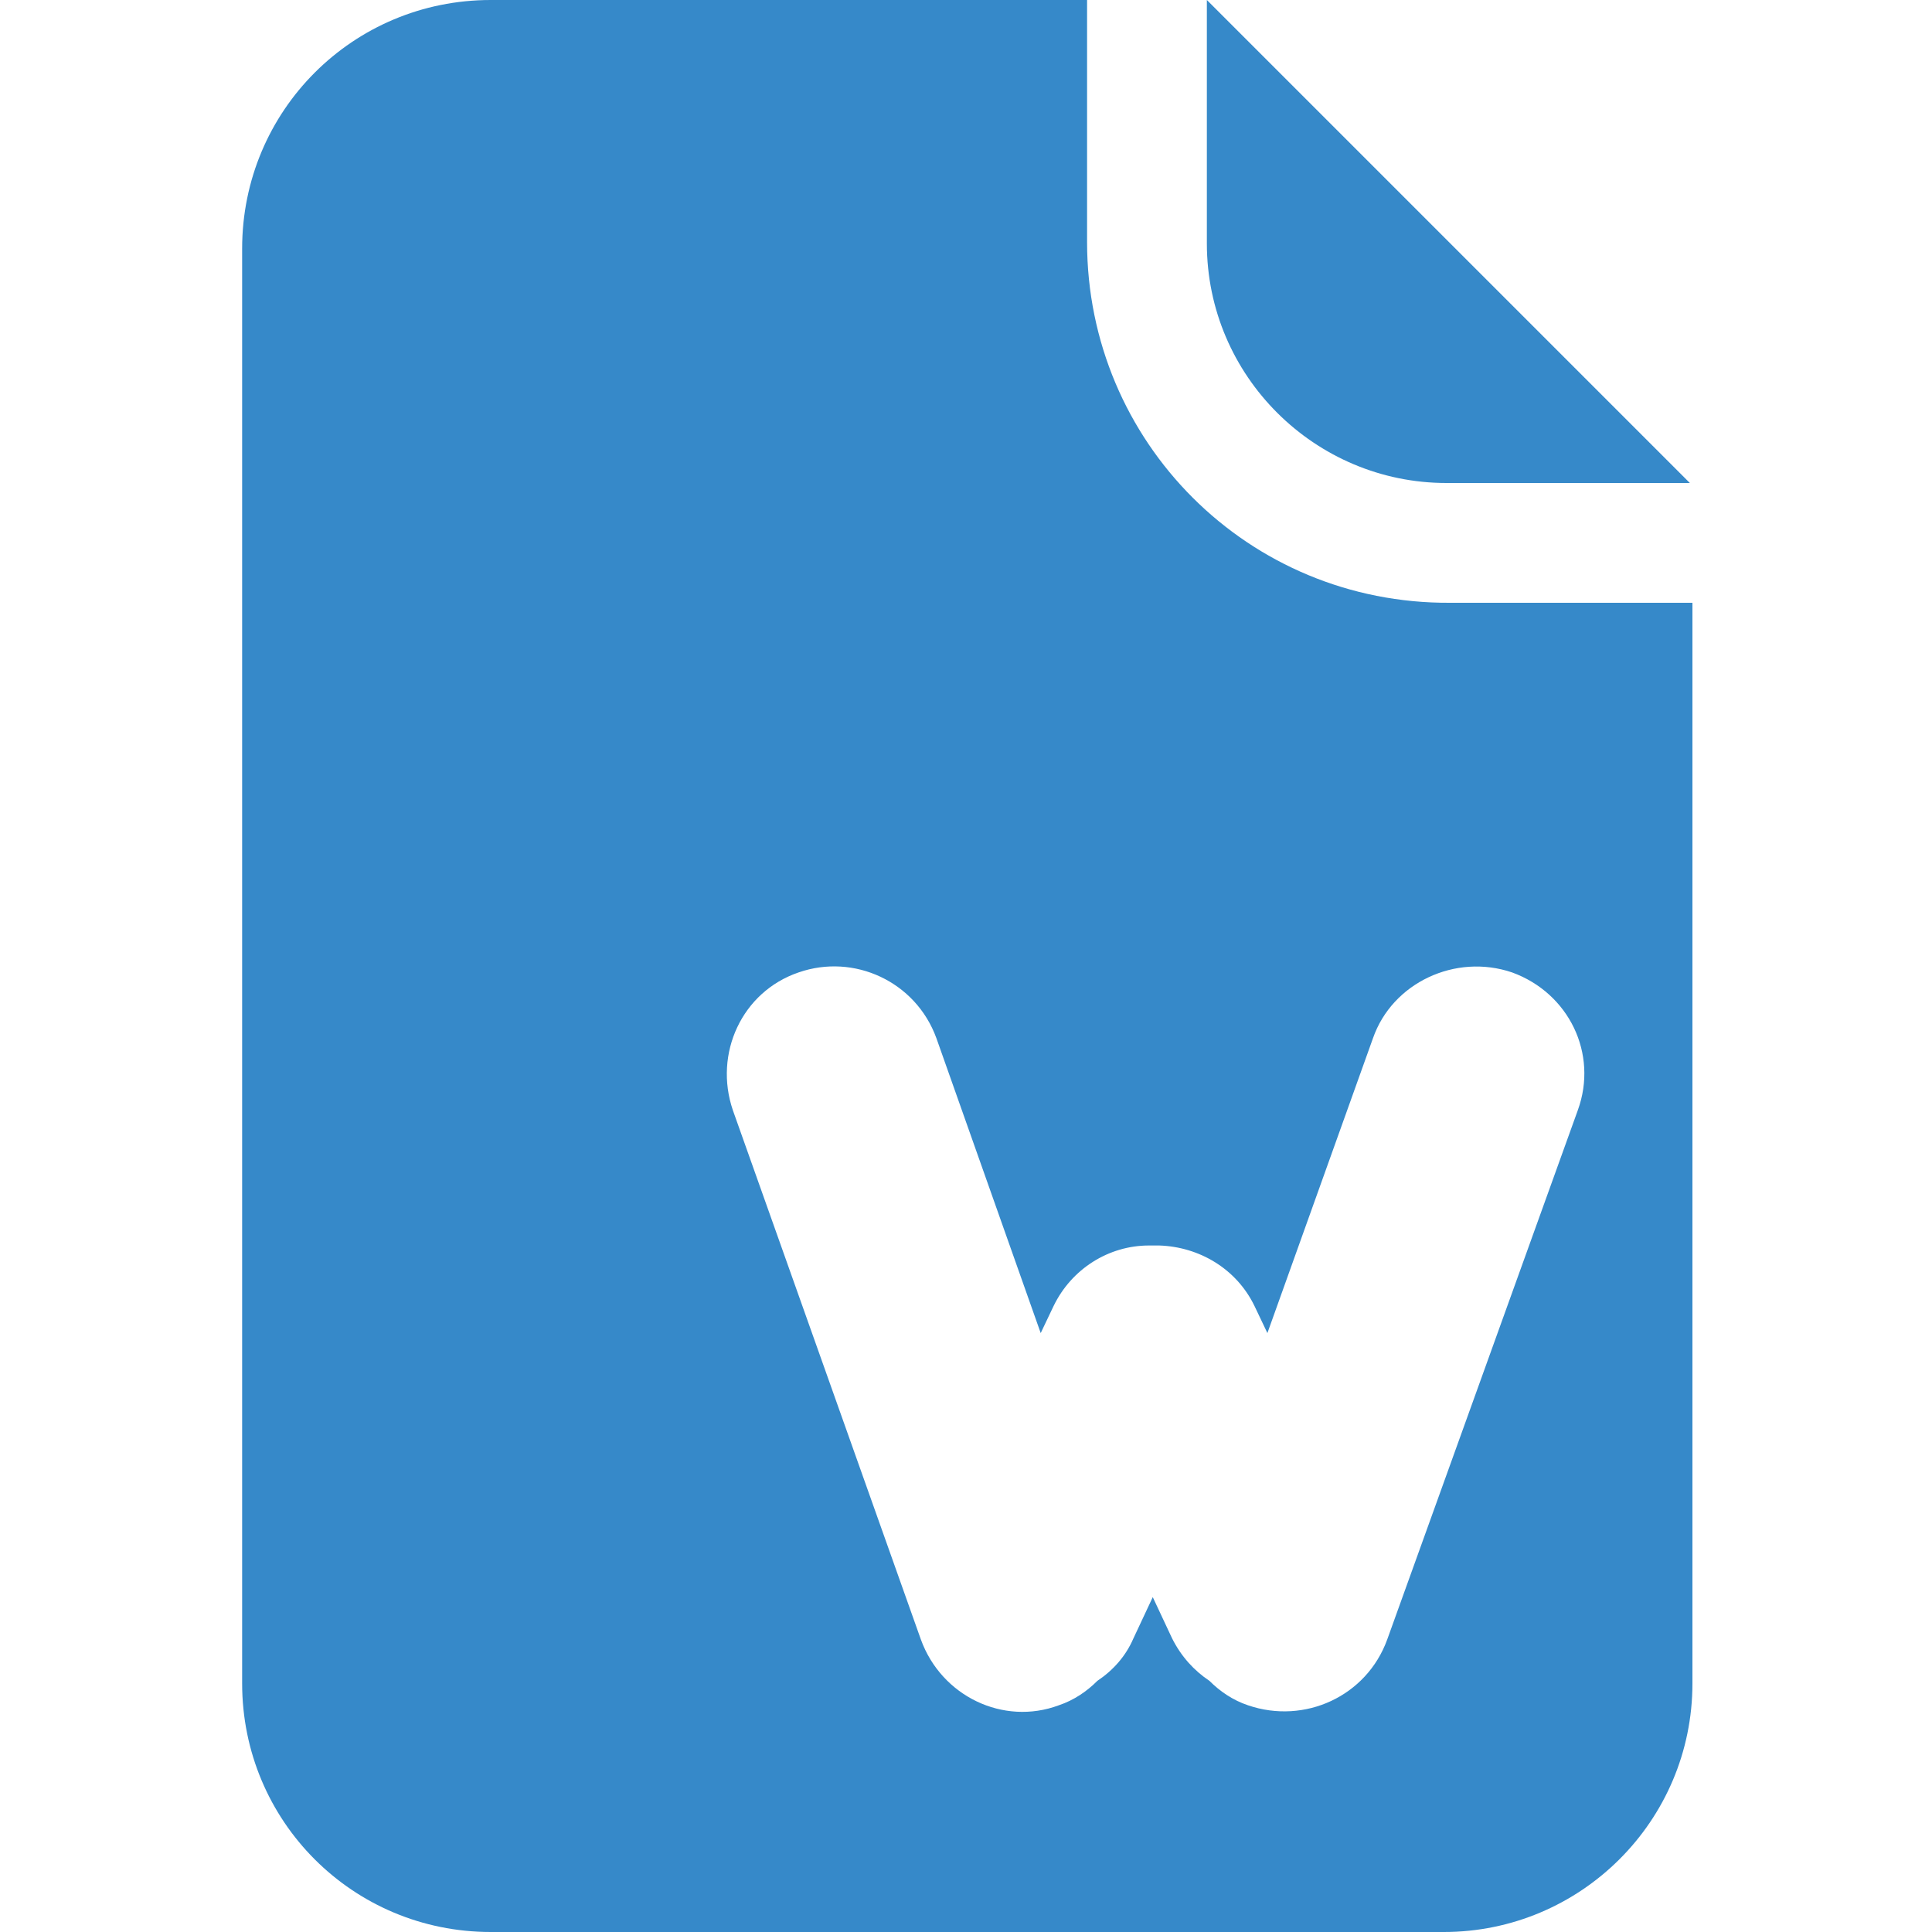
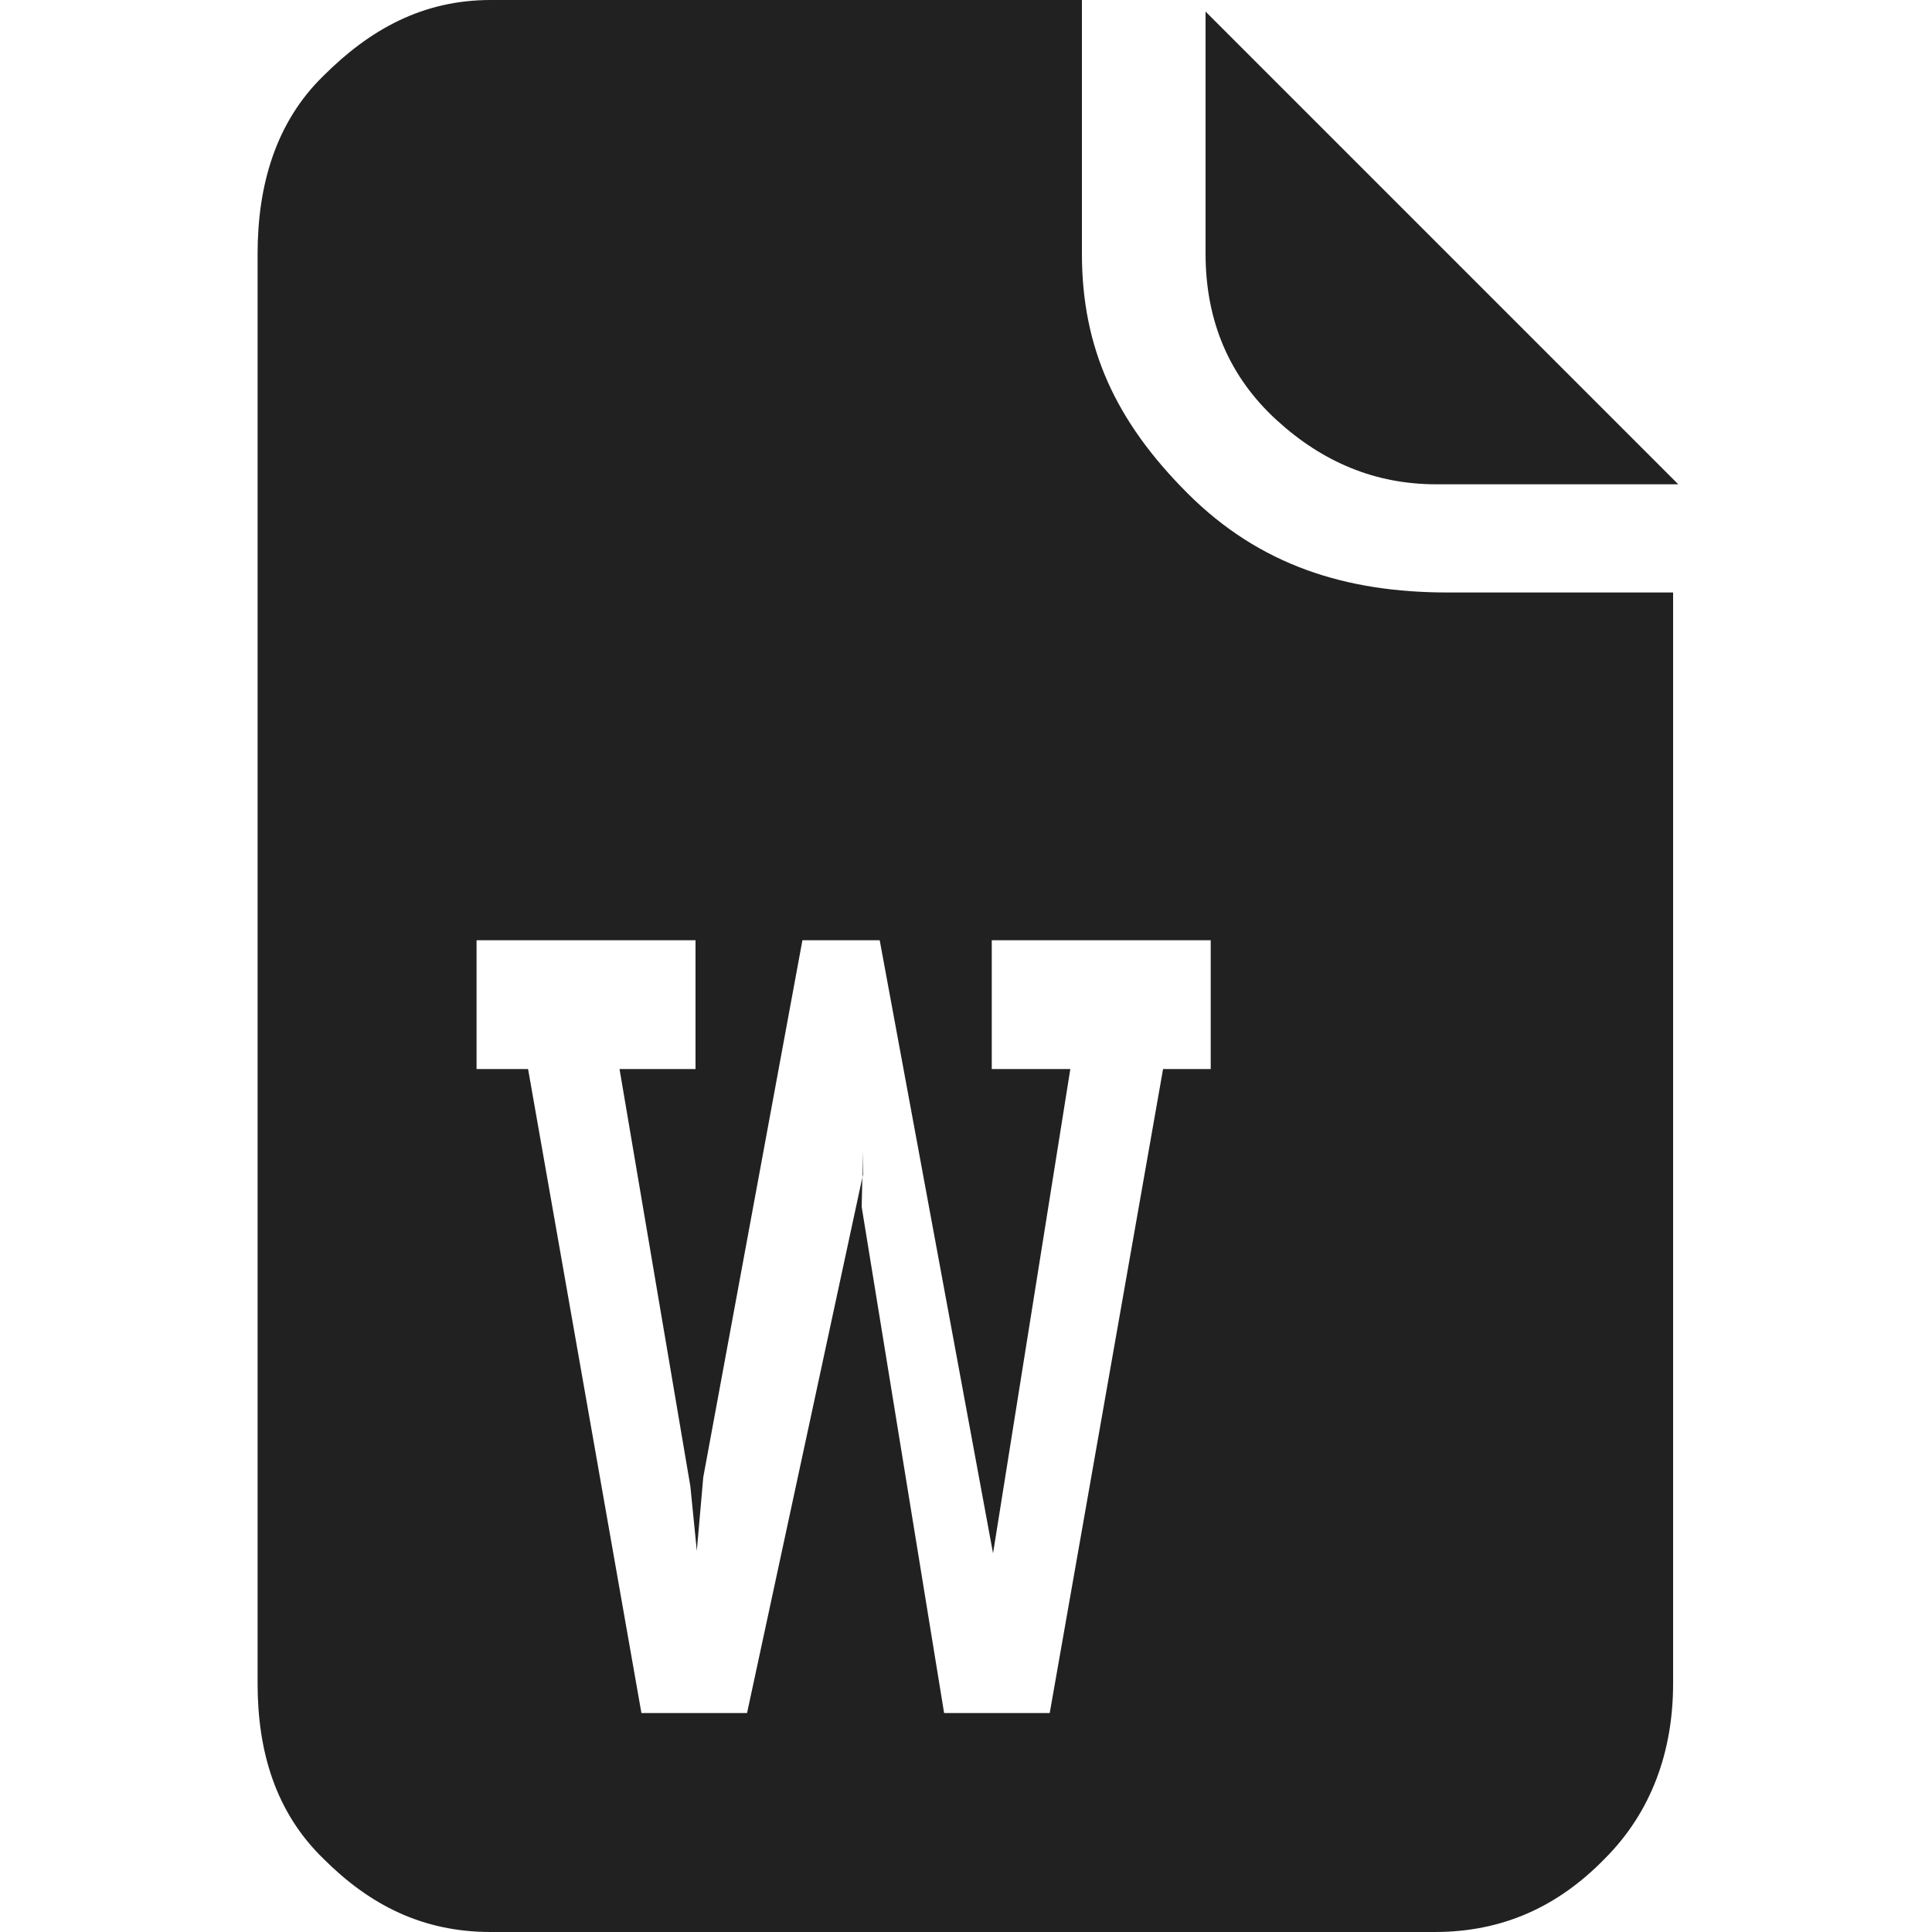
- <svg xmlns="http://www.w3.org/2000/svg" version="1.1" id="Layer_1" x="0px" y="0px" viewBox="-366.2 321.9 150 150" style="enable-background:new -366.2 321.9 150 150;" xml:space="preserve">
-   <style type="text/css">
- 	.st0{fill:#3689C9;}
- </style>
+ <svg xmlns="http://www.w3.org/2000/svg" version="1.1" id="Camada_1" x="0px" y="0px" width="150px" height="150px" viewBox="0 0 150 150" enable-background="new 0 0 150 150" xml:space="preserve">
  <g>
-     <path class="st0" d="M-253.9,359.4h18.9l-37.5-37.5v18.9C-272.5,351.1-264.1,359.4-253.9,359.4z" />
-     <path class="st0" d="M-281.8,340.7v-18.8h-46.3c-10.7,0-19.3,8.6-19.3,19.3v111.4c0,10.7,8.6,19.3,19.3,19.3h74   c10.6,0,19.3-8.6,19.3-19.3v-83.9h-18.8C-269.3,368.8-281.8,356.2-281.8,340.7z M-248.8,397.4c4.4,1.6,6.7,6.3,5.1,10.7l-14.8,41.1   c-1.6,4.4-6.4,6.6-10.8,5.1c-1.2-0.4-2.2-1.1-3-1.9c-1.2-0.8-2.2-1.9-2.9-3.3l-1.5-3.2l-1.5,3.2c-0.6,1.4-1.6,2.5-2.8,3.3   c-0.8,0.8-1.8,1.5-3,1.9c-4.3,1.6-9.1-0.7-10.7-5.1l-14.6-41.1c-1.5-4.4,0.7-9.2,5.1-10.7c4.3-1.5,9.1,0.7,10.7,5.1l8.1,22.9l1-2.1   c1.4-2.9,4.3-4.7,7.4-4.7c0.1,0,0.2,0,0.4,0c0.1,0,0.2,0,0.4,0c3.1,0.1,6,1.8,7.4,4.7l1,2.1l8.2-22.9   C-258.1,398.2-253.2,395.9-248.8,397.4z" />
+     <path fill="#212121" d="M99.1,32.6c-3.6-3.3-5.5-7.6-5.5-12.9V0.9l36.7,36.7h-18.8C106.8,37.6,102.7,35.9,99.1,32.6z" />
+     <path fill="#212121" d="M112.4,46c-7.9,0-14.6-2.1-20.2-7.7C86.6,32.7,84,27,84,19.7V0H38.1c-5.3,0-9.4,2.3-13,5.9   C21.4,9.5,20,14.4,20,19.7v111c0,5.3,1.4,10,5.1,13.6c3.6,3.6,7.7,5.7,13,5.7h73.3c5.3,0,9.6-2,13.2-5.7c3.6-3.6,5.3-8.3,5.3-13.6   V46H112.4z M94,83h-3.7l-8.8,50h-8.2l-6.4-39.3l0.1-4.3v1.8L58,133h-8.2l-8.8-50H37V73h17v10h-5.9l5.5,32.4l0.5,5l0.5-5.7L62.3,73   h6l8.8,47.6l6-37.6H77V73h17V83z" />
  </g>
</svg>
